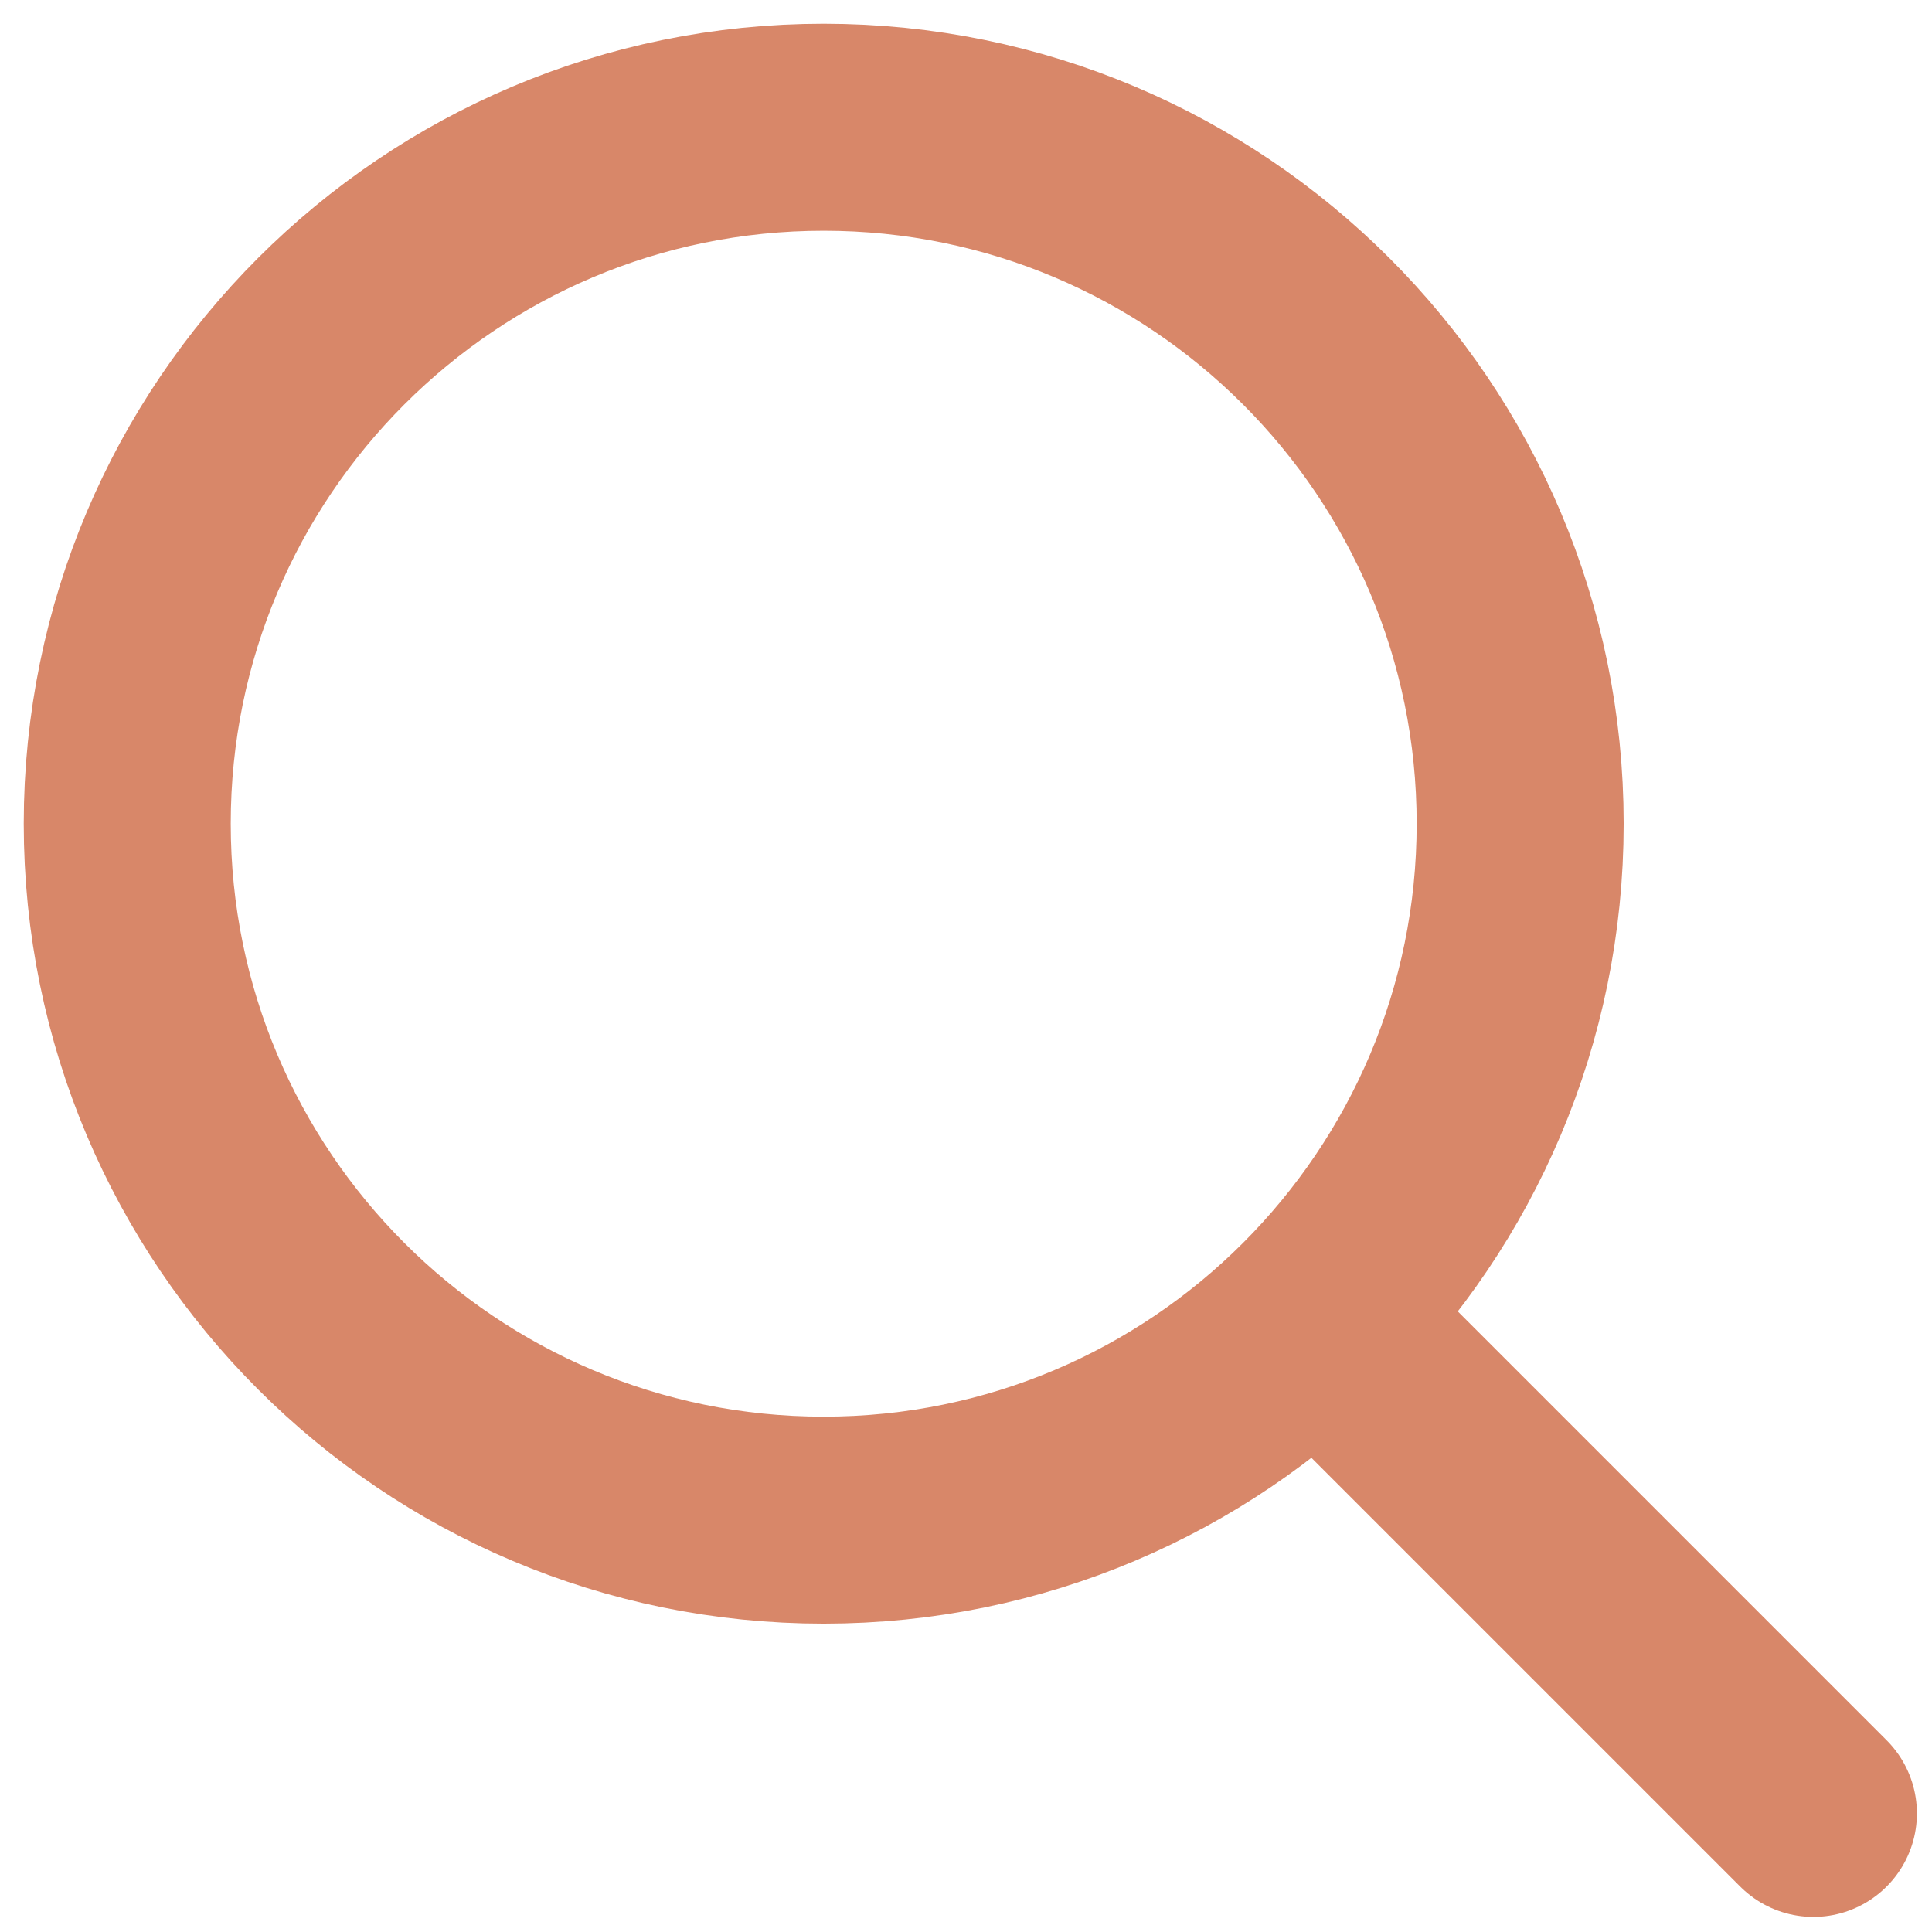
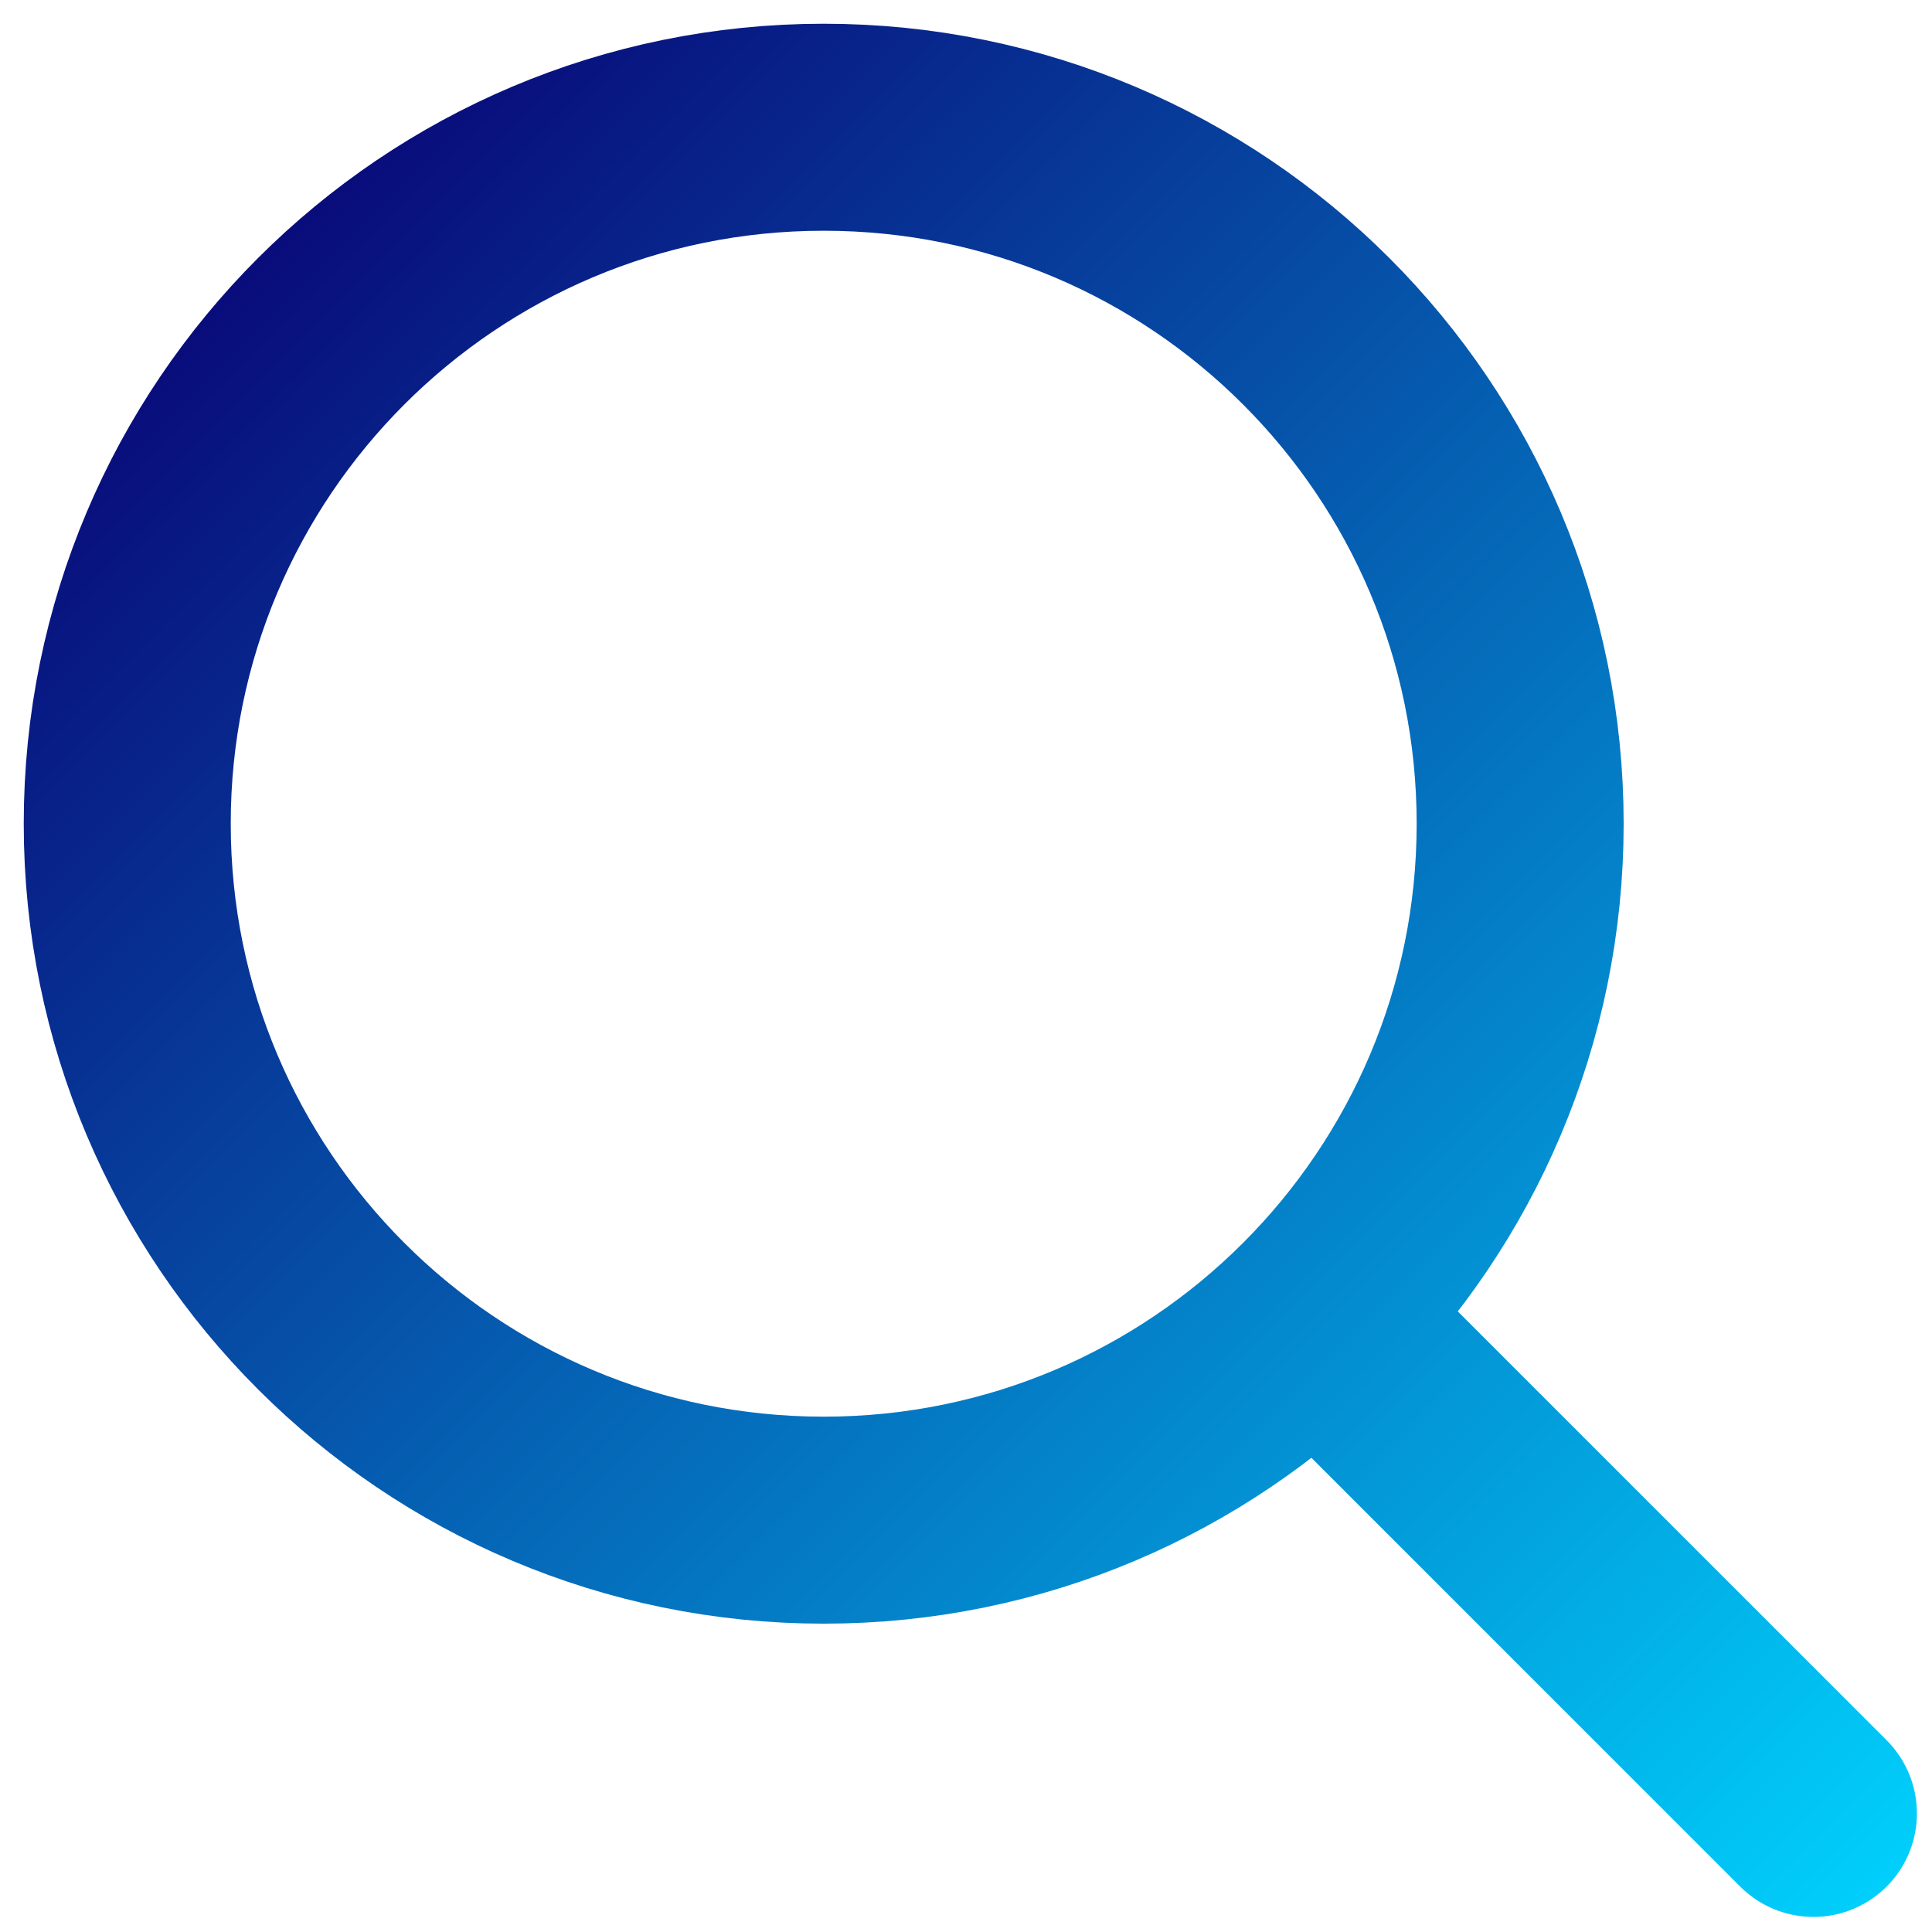
<svg xmlns="http://www.w3.org/2000/svg" width="42" height="42" viewBox="0 0 42 42" fill="none">
-   <path d="M29.859 29.859L39.422 39.422" stroke="#D88769" stroke-width="4.5" stroke-linecap="round" stroke-linejoin="round" />
-   <path d="M17.906 33.047C26.268 33.047 33.047 26.268 33.047 17.906C33.047 9.544 26.268 2.766 17.906 2.766C9.544 2.766 2.766 9.544 2.766 17.906C2.766 26.268 9.544 33.047 17.906 33.047Z" stroke="#D88769" stroke-width="4.5" stroke-linecap="round" stroke-linejoin="round" />
+   <defs>
+     <linearGradient id="searchGradient" gradientUnits="userSpaceOnUse" x1="0" y1="0" x2="42" y2="42">
+       <stop offset="0%" stop-color="rgba(2, 0, 36, 1)" />
+       <stop offset="12%" stop-color="rgba(9, 9, 121, 1)" />
+       <stop offset="100%" stop-color="rgba(0, 212, 255, 1)" />
+     </linearGradient>
+   </defs>
+   <path d="M29.859 29.859L39.422 39.422" stroke="url(#searchGradient)" stroke-width="4.5" stroke-linecap="round" stroke-linejoin="round" />
+   <path d="M17.906 33.047C26.268 33.047 33.047 26.268 33.047 17.906C33.047 9.544 26.268 2.766 17.906 2.766C9.544 2.766 2.766 9.544 2.766 17.906C2.766 26.268 9.544 33.047 17.906 33.047Z" stroke="url(#searchGradient)" stroke-width="4.5" stroke-linecap="round" stroke-linejoin="round" />
</svg>
